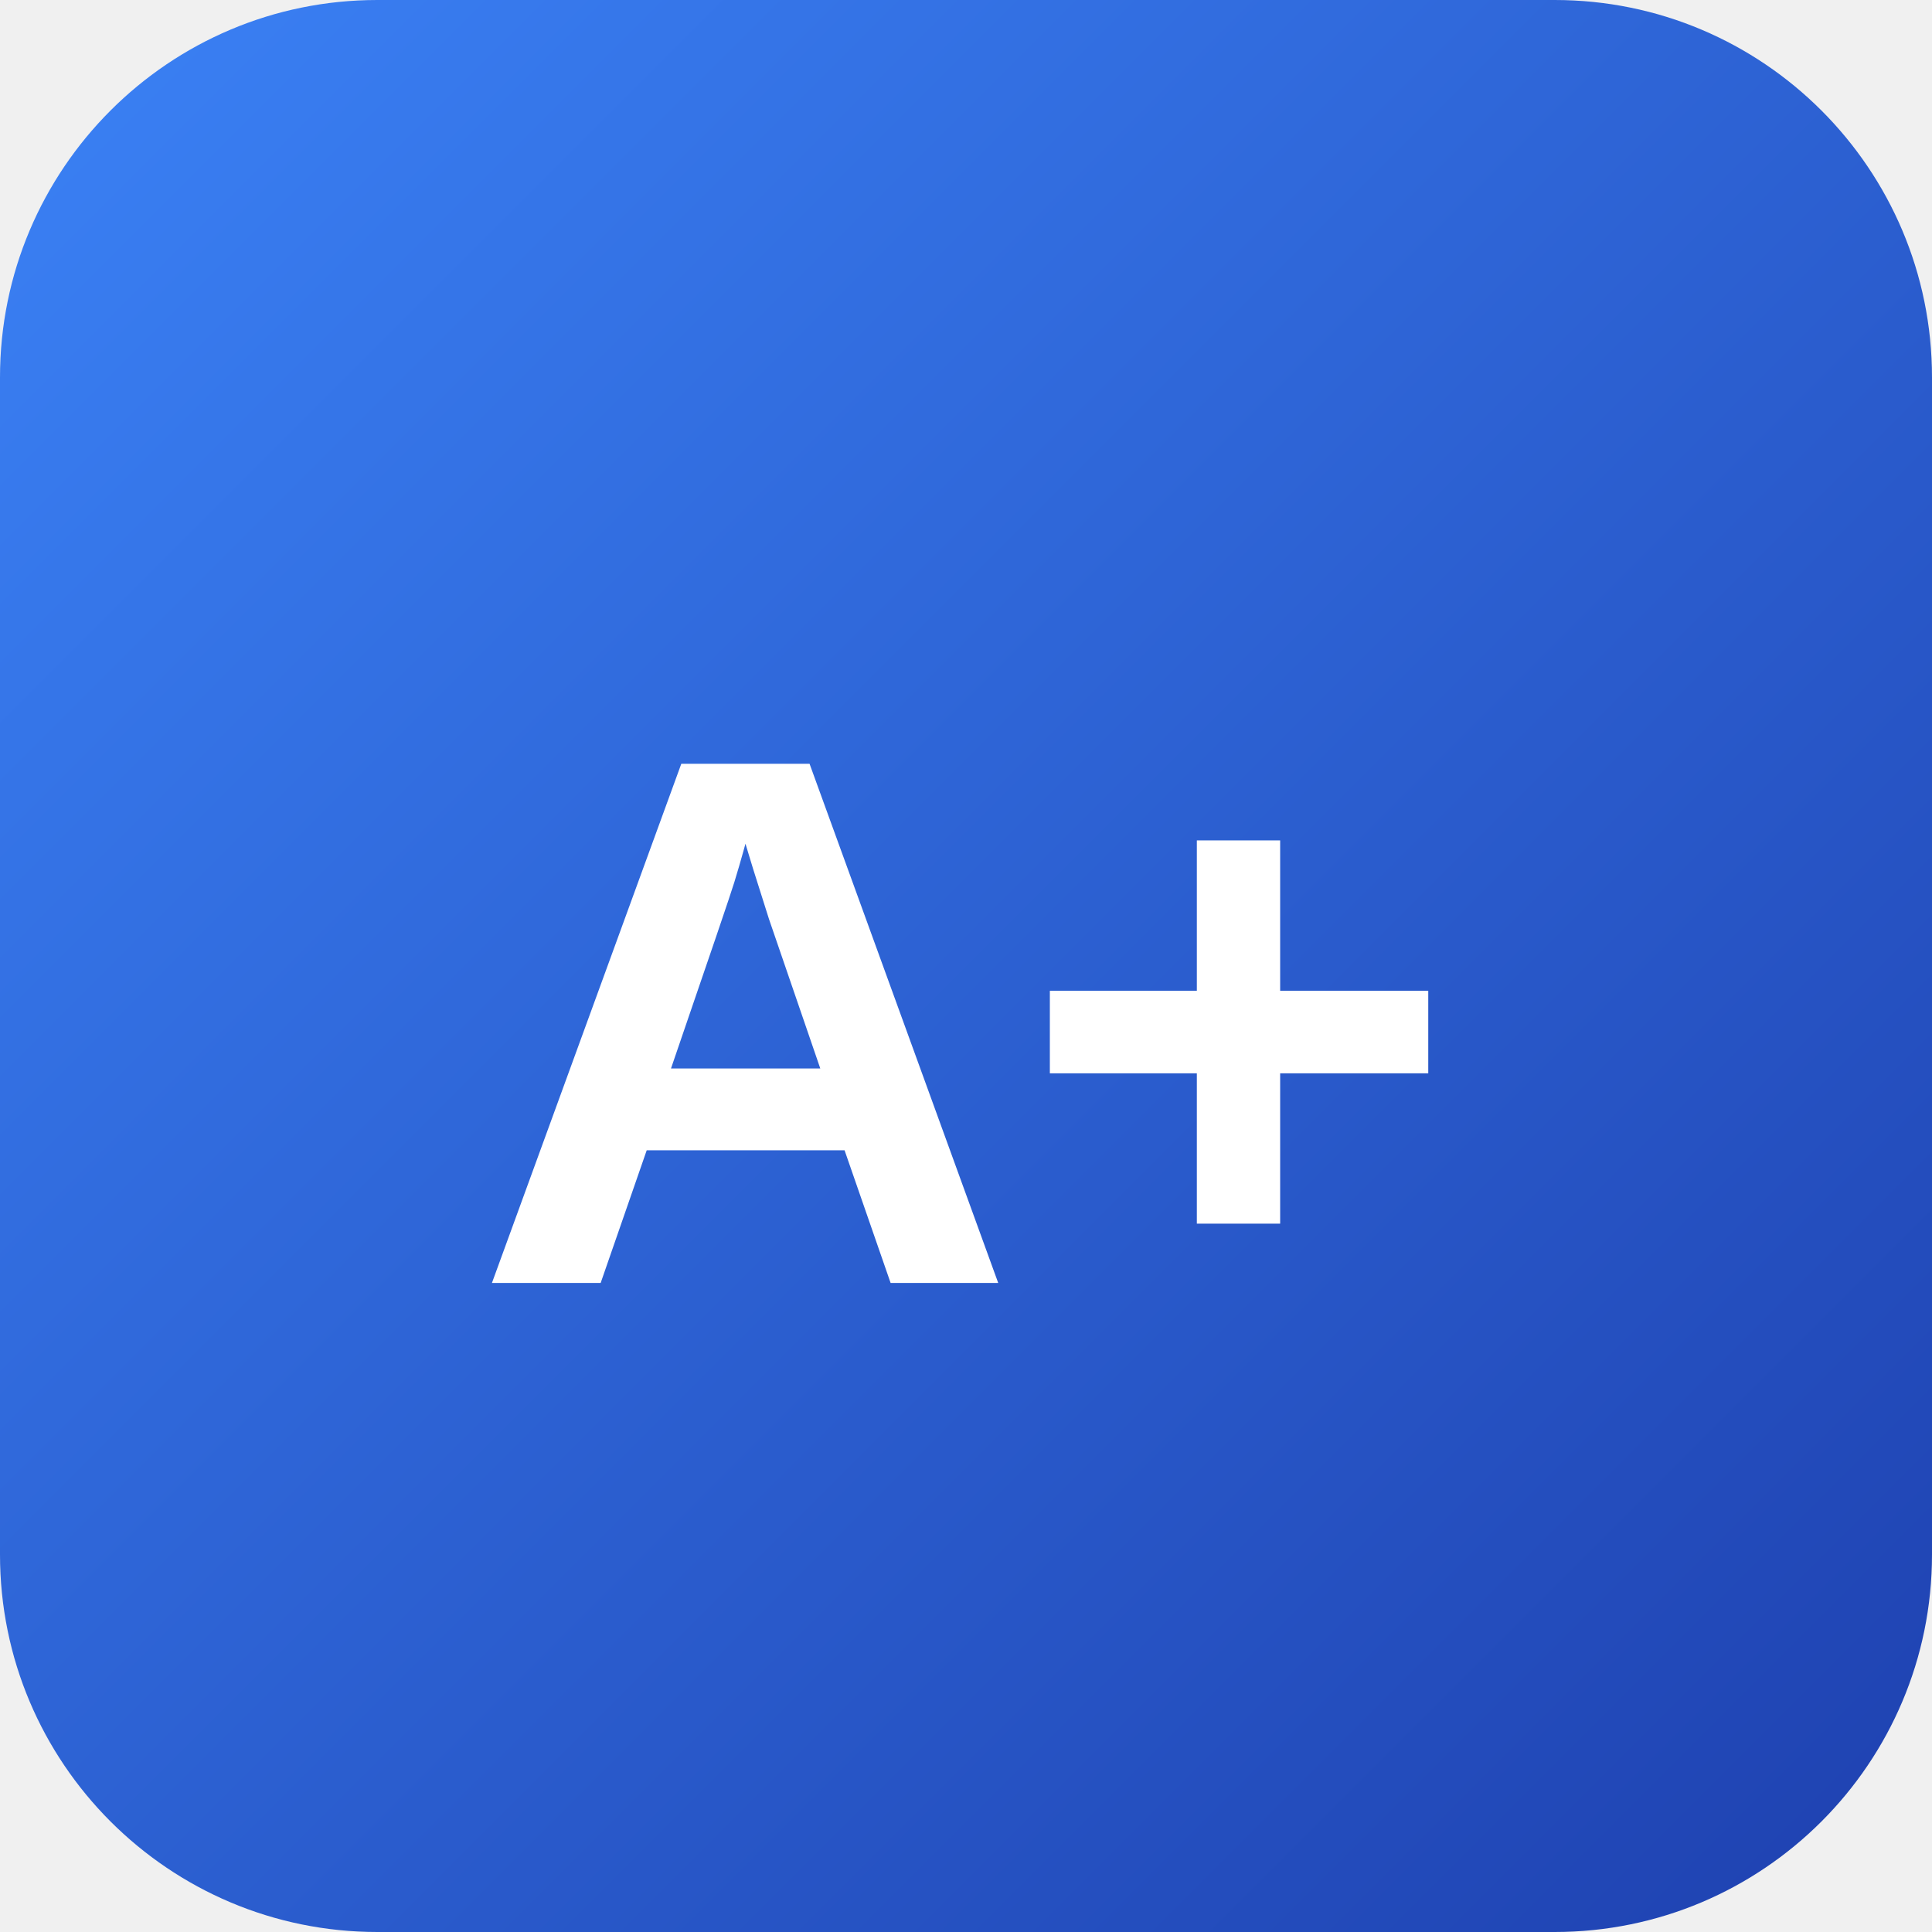
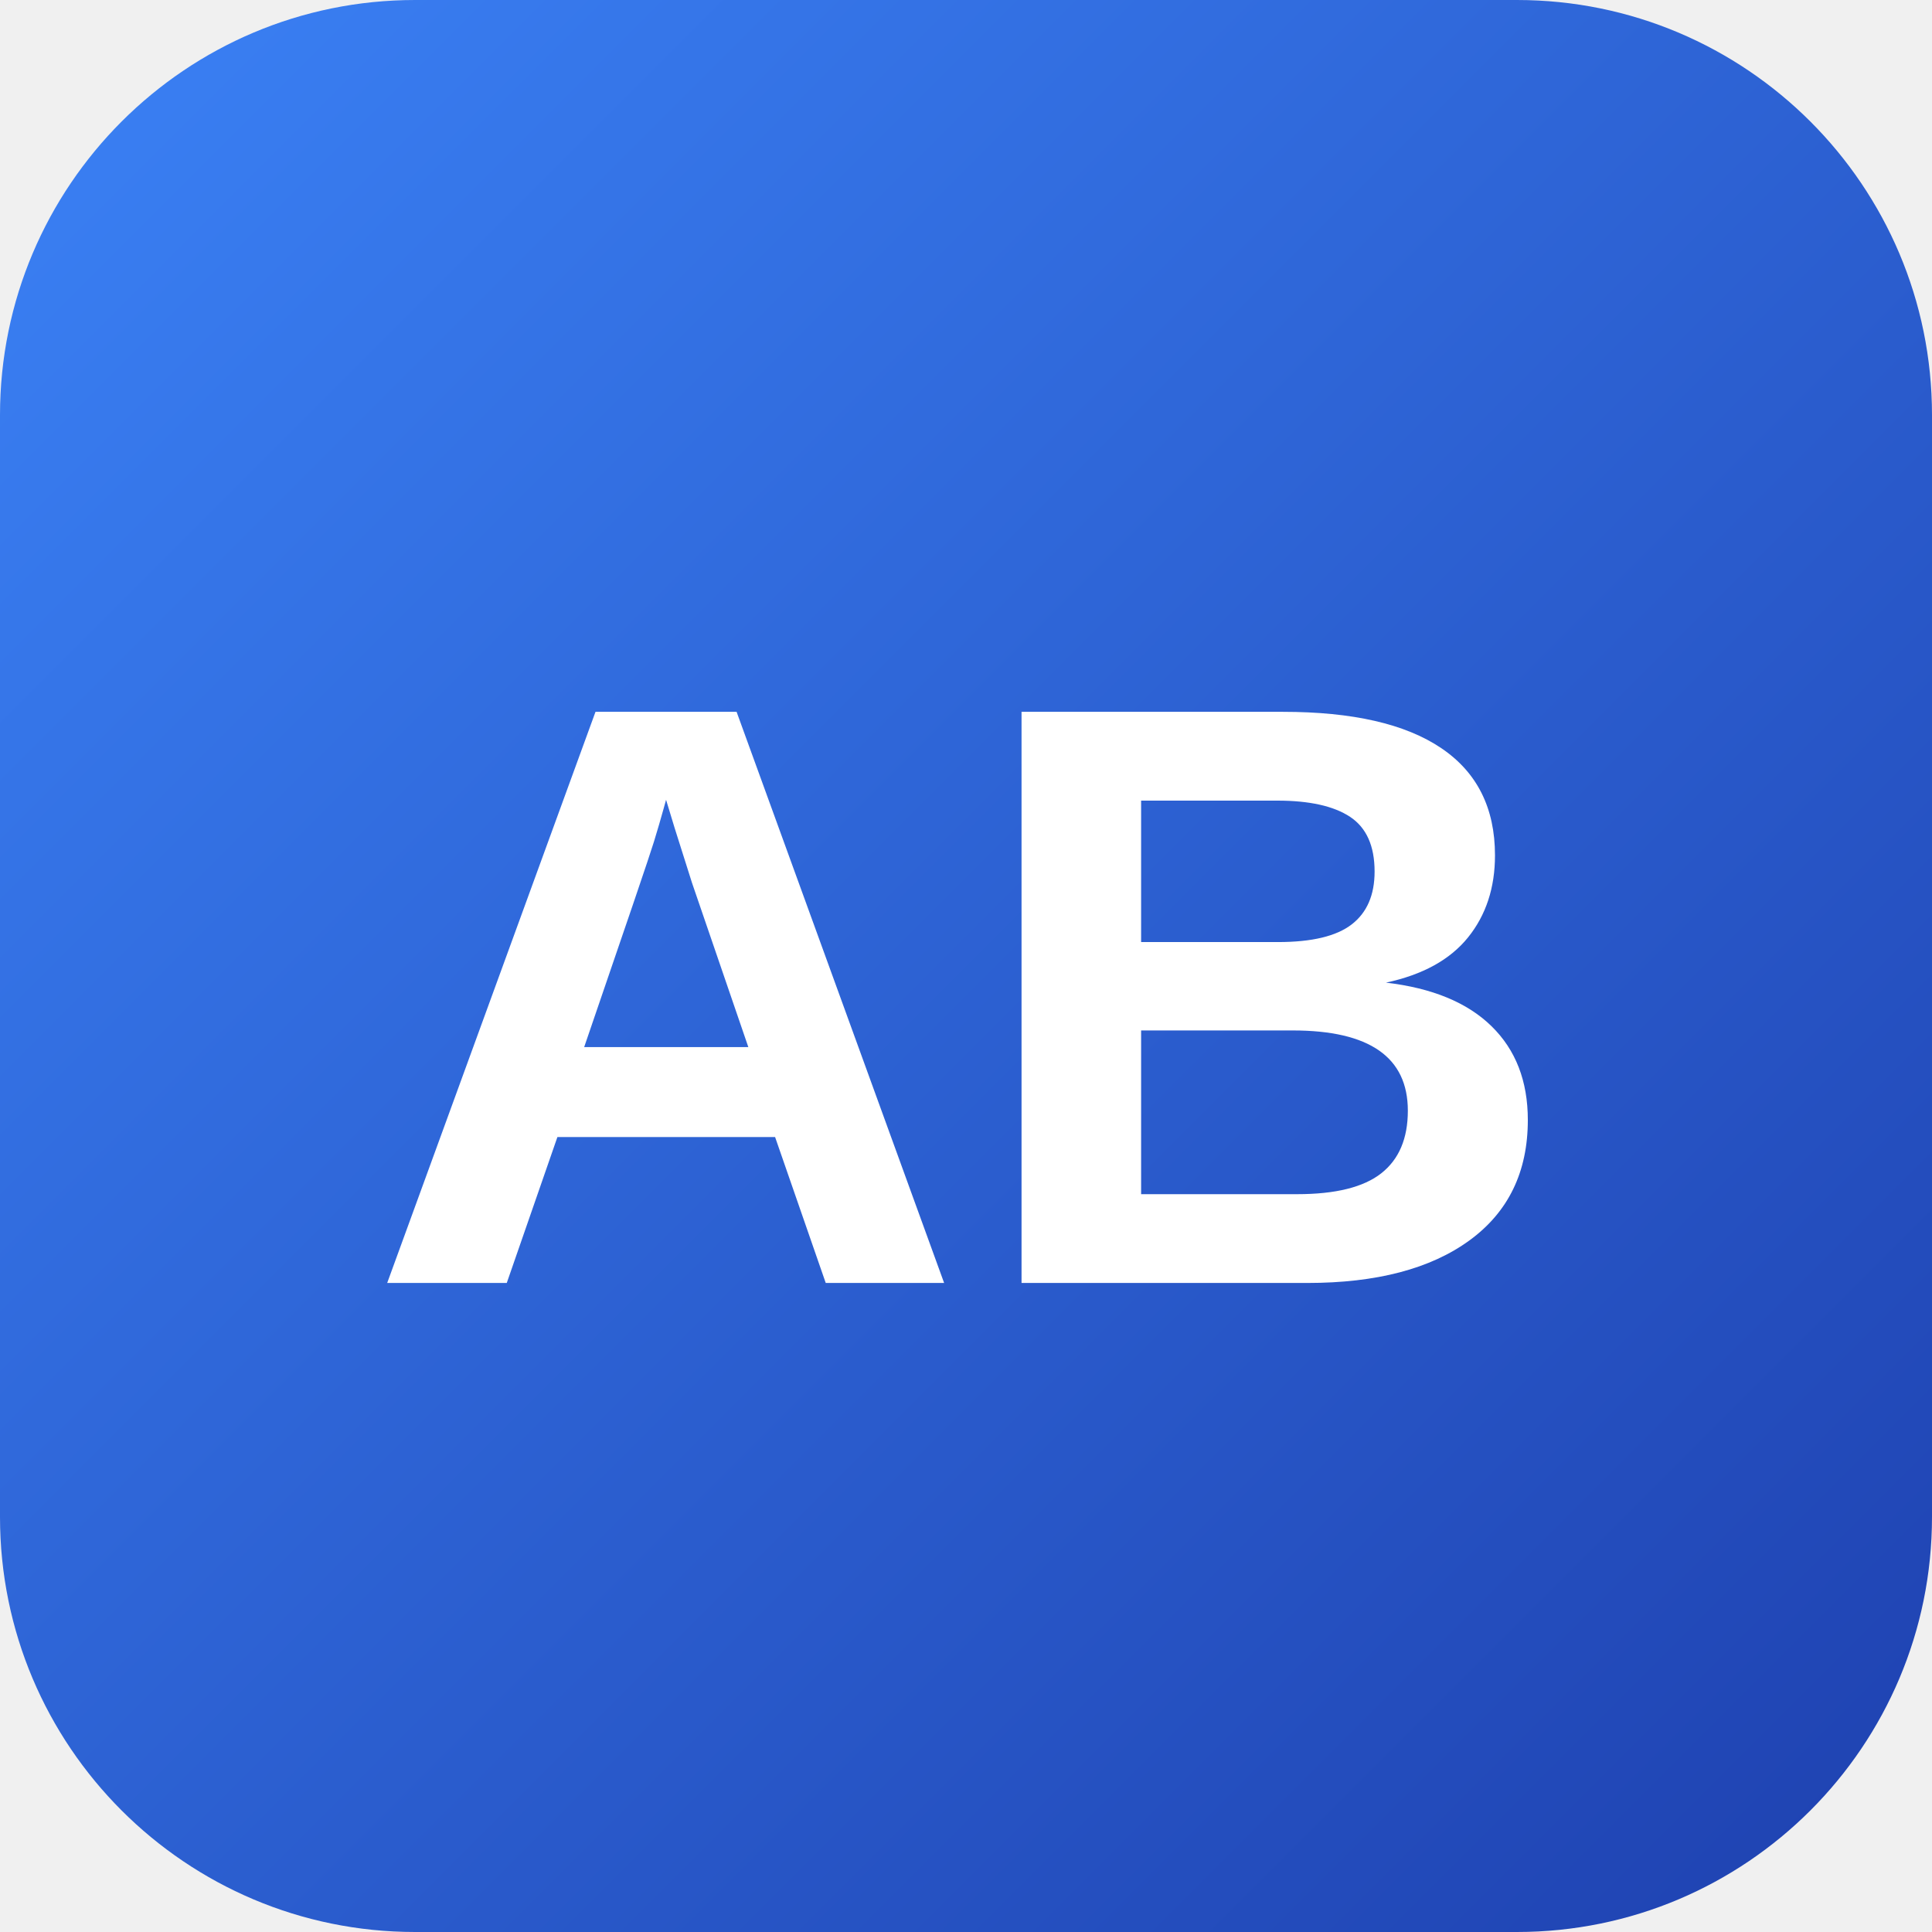
<svg xmlns="http://www.w3.org/2000/svg" width="512" height="512">
  <defs>
    <linearGradient id="grad" x1="0%" y1="0%" x2="100%" y2="100%">
      <stop offset="0%" style="stop-color:#3b82f6;stop-opacity:1" />
      <stop offset="100%" style="stop-color:#1e40af;stop-opacity:1" />
    </linearGradient>
  </defs>
-   <rect width="512" height="512" rx="100" fill="url(#grad)" />
-   <text x="256" y="340" font-family="Arial, sans-serif" font-size="200" font-weight="bold" fill="white" text-anchor="middle">A+</text>
+   <rect width="512" height="512" rx="110" fill="url(#grad)" />
+   <text x="256" y="340" font-family="Arial, sans-serif" font-size="220" font-weight="bold" fill="white" text-anchor="middle">AB</text>
</svg>
